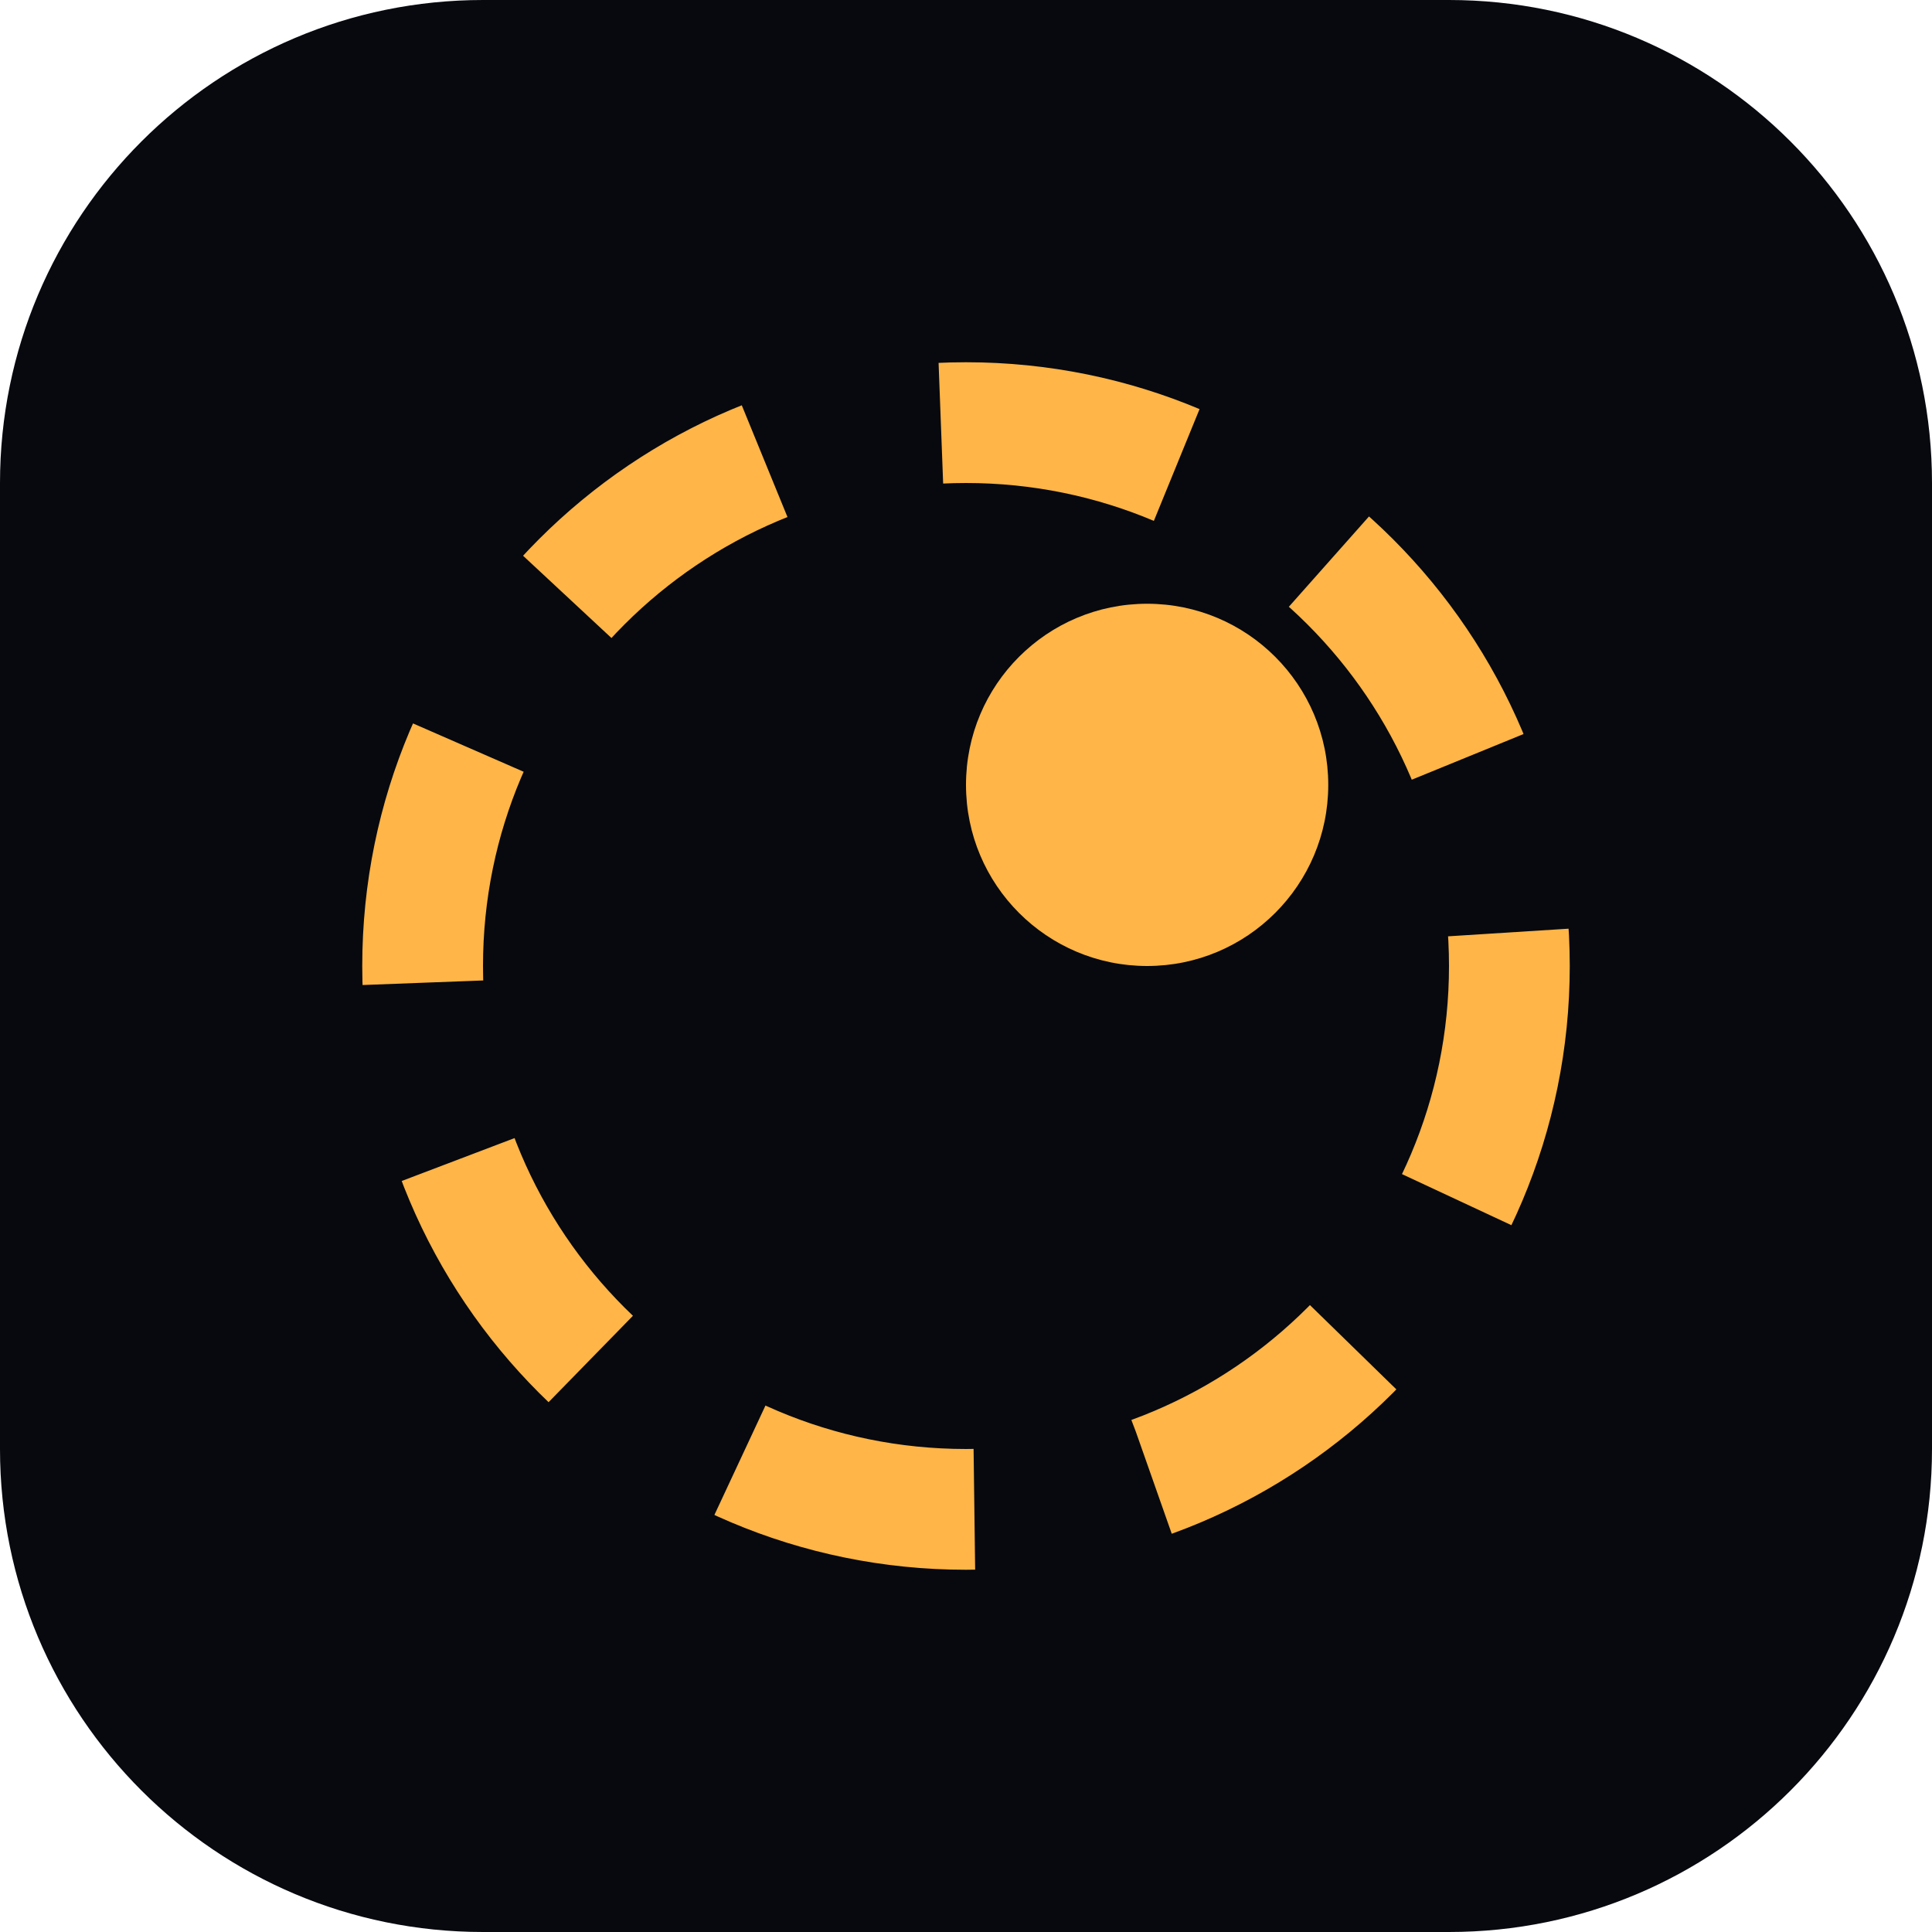
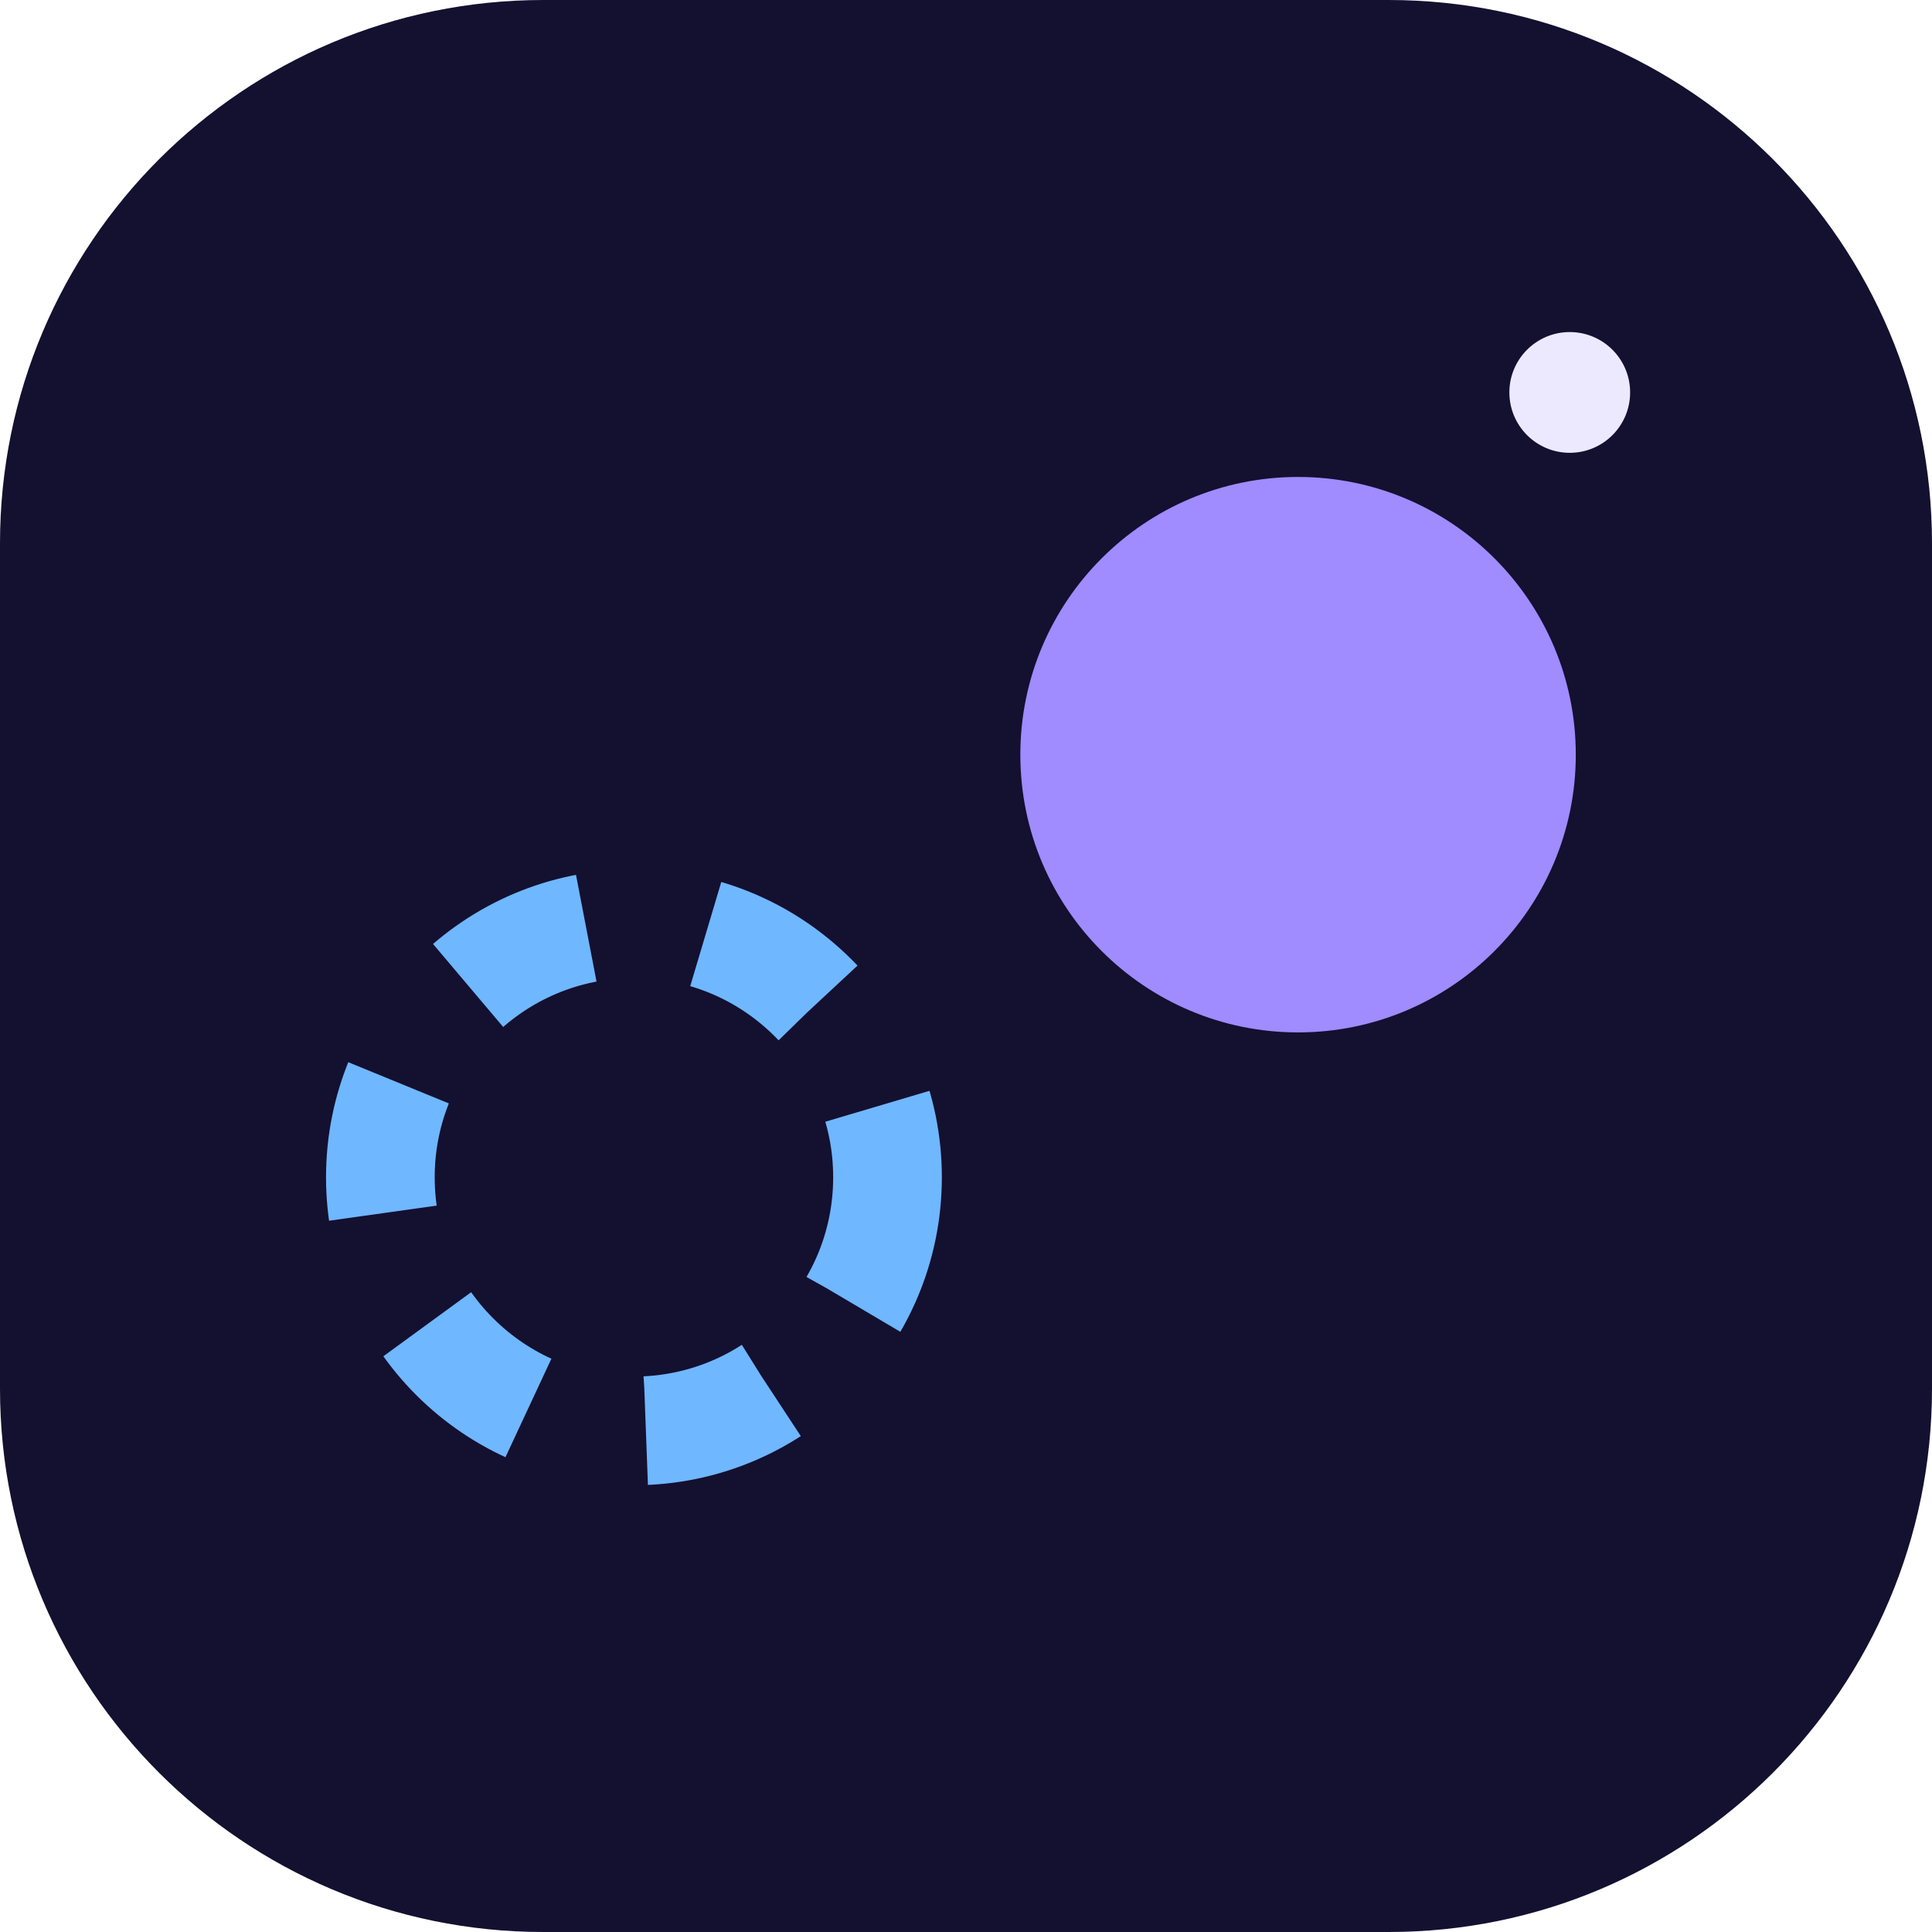
<svg xmlns="http://www.w3.org/2000/svg" viewBox="0 0 32 32">
-   <rect width="32" height="32" rx="8" fill="#07090f" />
-   <circle cx="16" cy="16" r="9" fill="none" stroke="#ffb547" stroke-width="2" stroke-dasharray="4 3" />
-   <circle cx="19" cy="13" r="3" fill="#ffb547" />
+   <rect width="32" height="32" rx="9" fill="#141030" />
+   <circle cx="10.5" cy="19.5" r="4.2" fill="none" stroke="#6fb7ff" stroke-width="1.8" stroke-dasharray="2.2 2" />
+   <circle cx="21.5" cy="12.5" r="4.6" fill="#a08bff" />
+   <circle cx="26" cy="6.5" r="1" fill="#ece9ff" />
</svg>
